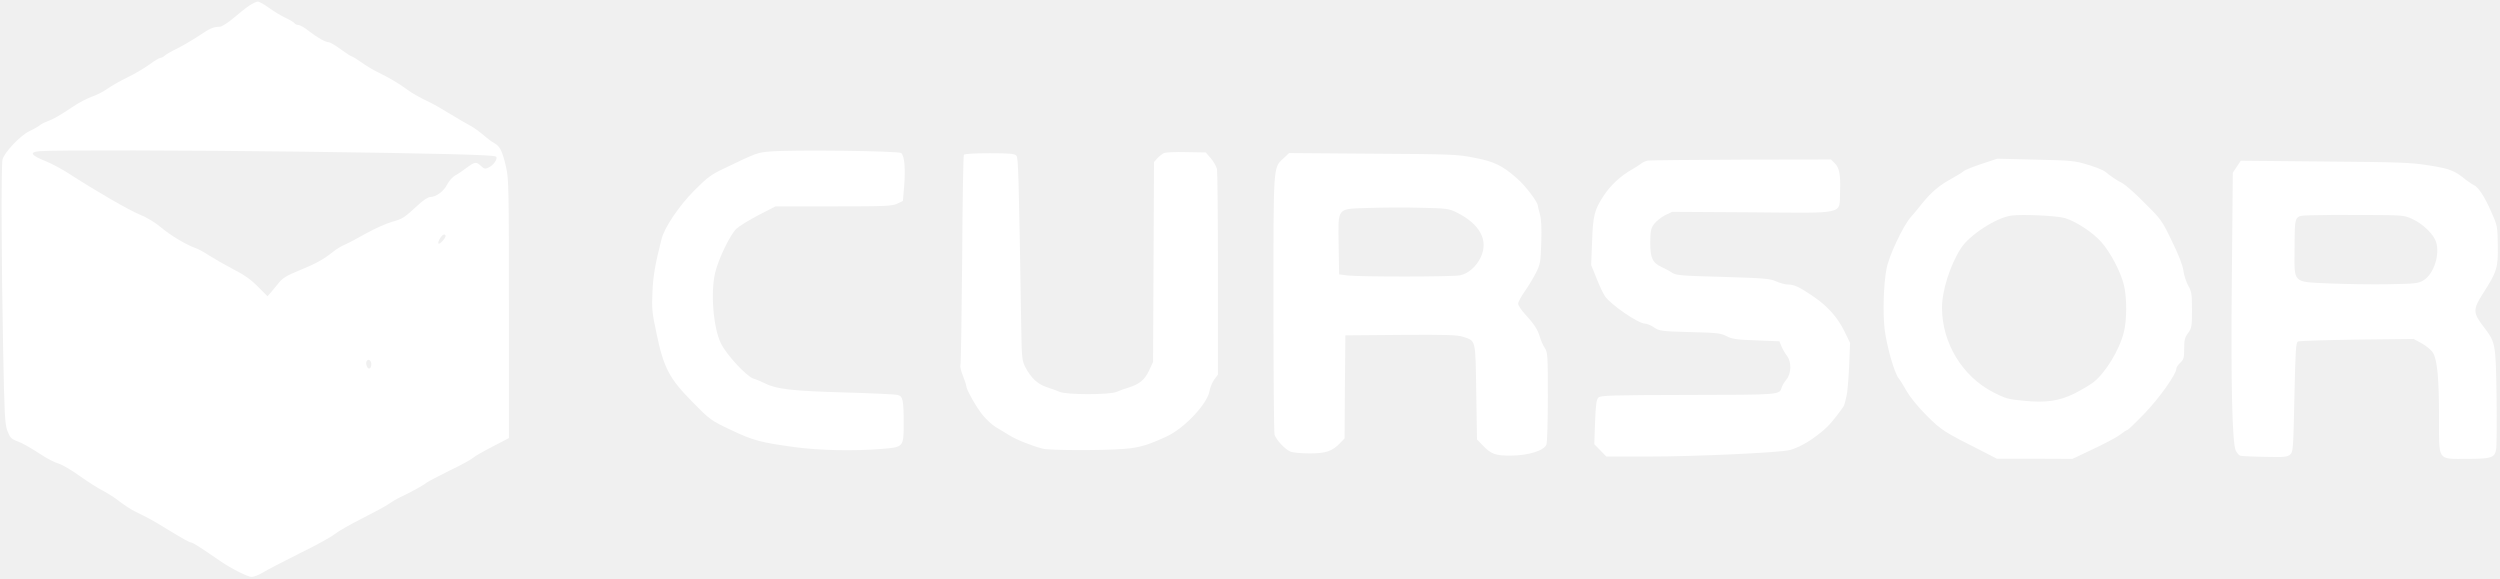
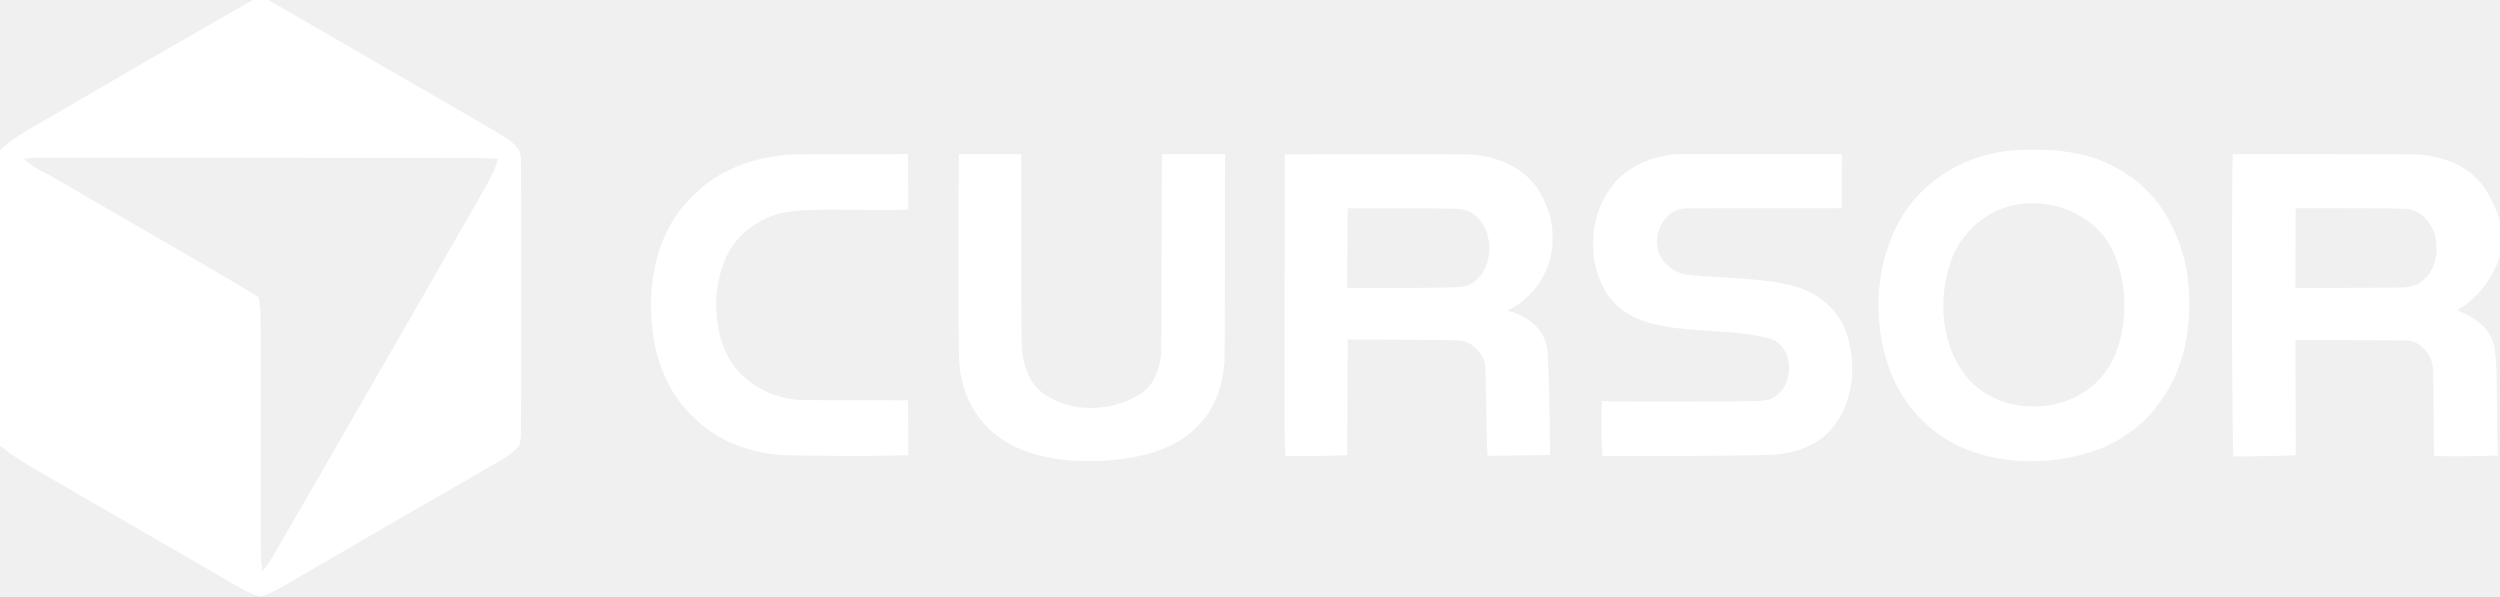
- <svg xmlns="http://www.w3.org/2000/svg" viewBox="1 0 1599 370" width="1599" height="370">
-   <g transform="translate(0,371) scale(0.1,-0.1)" fill="#FFFFFF" stroke="none">
-     <path d="M1604 3674 c-21 -14 -66 -50 -101 -80 -35 -30 -74 -54 -86 -55 -44 -1 -60 -8 -135 -58 -42 -28 -106 -65 -142 -83 -36 -17 -71 -38 -78 -45 -7 -7 -19 -13 -26 -13 -6 0 -39 -19 -71 -43 -33 -24 -96 -61 -140 -82 -44 -21 -101 -54 -127 -72 -25 -18 -71 -42 -102 -52 -30 -11 -84 -39 -119 -63 -85 -57 -125 -80 -166 -95 -19 -7 -42 -19 -50 -27 -9 -7 -37 -23 -63 -35 -59 -28 -163 -139 -172 -182 -9 -45 -7 -651 4 -1209 8 -423 11 -481 27 -525 16 -42 25 -52 58 -65 44 -17 76 -35 168 -94 33 -22 80 -45 104 -52 23 -7 84 -43 135 -80 51 -36 118 -79 149 -94 30 -16 79 -47 107 -70 29 -22 72 -50 95 -61 76 -37 121 -61 182 -99 125 -76 167 -100 178 -100 10 0 56 -29 182 -116 69 -48 179 -104 204 -104 15 0 47 13 72 28 24 15 130 70 234 122 105 51 206 107 226 124 21 17 99 62 175 100 77 39 153 80 169 92 17 12 50 32 75 44 65 30 150 77 169 93 9 7 75 42 146 77 72 34 139 71 151 82 11 10 67 42 125 72 l104 54 0 828 c0 773 -1 834 -19 909 -23 99 -39 131 -74 149 -15 8 -47 32 -72 54 -25 21 -61 47 -80 57 -19 10 -75 42 -124 72 -49 30 -107 64 -130 75 -72 34 -121 62 -156 88 -48 36 -117 76 -179 106 -30 14 -79 43 -109 65 -30 21 -59 39 -64 39 -4 0 -35 20 -69 45 -34 25 -68 45 -76 45 -22 0 -73 29 -127 71 -27 22 -57 39 -67 39 -10 0 -21 5 -25 11 -3 6 -30 22 -58 35 -28 13 -76 42 -106 64 -30 22 -62 40 -71 40 -9 0 -33 -12 -55 -26z m336 -934 c856 -11 1224 -20 1241 -31 17 -10 -13 -56 -47 -71 -20 -10 -28 -8 -47 10 -31 29 -39 28 -91 -10 -24 -18 -57 -41 -74 -50 -17 -9 -40 -35 -52 -58 -22 -44 -71 -80 -108 -80 -14 0 -46 -21 -80 -53 -90 -83 -96 -86 -165 -106 -36 -10 -109 -43 -164 -73 -54 -31 -115 -63 -136 -72 -21 -8 -57 -30 -80 -49 -59 -47 -106 -73 -216 -118 -74 -30 -103 -47 -126 -76 -16 -20 -40 -49 -52 -63 l-22 -25 -62 62 c-44 45 -88 76 -159 112 -53 28 -121 67 -151 86 -29 20 -70 42 -90 49 -59 21 -160 81 -221 133 -34 29 -88 62 -135 81 -71 29 -278 149 -461 267 -40 25 -100 58 -135 72 -100 40 -113 60 -44 66 87 8 966 6 1677 -3z m920 -539 c0 -15 -38 -56 -45 -49 -9 9 21 58 35 58 6 0 10 -4 10 -9z m-475 -821 c0 -13 -5 -25 -12 -27 -13 -5 -27 32 -18 47 11 18 30 5 30 -20z" />
-     <path d="M4935 2741 c-82 -7 -85 -8 -295 -109 -83 -39 -107 -58 -190 -141 -98 -99 -191 -237 -209 -311 -42 -165 -54 -239 -58 -340 -5 -102 -2 -132 26 -262 46 -222 82 -289 230 -439 114 -116 118 -118 246 -179 143 -68 190 -80 409 -110 157 -21 379 -26 558 -11 137 11 138 12 138 161 0 153 -5 176 -39 184 -14 4 -168 11 -341 16 -328 9 -434 21 -505 57 -22 11 -57 26 -77 32 -44 14 -174 155 -207 225 -49 99 -67 326 -37 451 21 89 95 242 136 282 17 16 80 55 141 87 l109 56 373 0 c334 0 376 2 407 18 l35 17 8 95 c9 112 2 194 -19 211 -17 14 -695 22 -839 10z" />
-     <path d="M7455 2731 c-11 -5 -30 -20 -42 -33 l-22 -24 -3 -639 -3 -640 -26 -56 c-28 -59 -62 -87 -134 -109 -22 -6 -54 -18 -72 -26 -44 -20 -322 -20 -366 0 -18 8 -55 21 -83 30 -57 19 -100 59 -135 126 -22 42 -24 59 -27 250 -16 998 -19 1089 -31 1104 -11 13 -40 16 -172 16 -99 0 -160 -4 -164 -10 -4 -6 -9 -308 -11 -671 -3 -363 -8 -667 -11 -675 -3 -9 4 -39 16 -68 11 -28 21 -57 21 -64 0 -23 65 -138 107 -189 24 -28 60 -62 81 -74 20 -12 59 -36 86 -52 46 -29 140 -67 216 -87 42 -11 386 -12 520 -1 96 7 153 24 275 81 111 52 258 208 271 289 4 22 17 55 30 73 l24 32 0 642 c0 353 -3 655 -6 672 -4 17 -21 48 -39 69 l-33 38 -123 2 c-68 2 -133 -1 -144 -6z" />
-     <path d="M8218 2696 c-65 -60 -63 -35 -63 -931 0 -445 3 -821 7 -835 10 -33 66 -93 101 -108 15 -7 71 -12 123 -12 105 0 146 14 196 67 l28 29 2 329 3 330 355 3 c298 2 361 0 401 -13 79 -27 76 -13 81 -353 l5 -303 34 -35 c56 -59 83 -69 185 -68 112 1 210 32 225 71 5 13 9 151 9 306 0 265 -1 284 -20 312 -11 17 -25 48 -31 70 -13 46 -36 82 -96 147 -24 26 -43 56 -43 66 0 10 19 45 42 78 23 32 55 86 72 119 28 56 30 68 34 196 3 90 0 150 -9 180 -7 24 -13 49 -13 54 -2 25 -78 125 -129 170 -95 85 -149 112 -277 136 -109 22 -145 23 -650 26 l-535 4 -37 -35z m1107 -344 c150 -74 207 -178 156 -287 -27 -59 -81 -106 -133 -116 -50 -10 -637 -10 -718 -1 l-55 7 -3 186 c-3 248 -16 232 195 239 87 3 237 4 333 1 161 -3 179 -6 225 -29z" />
-     <path d="M12685 2662 c-55 -18 -106 -39 -115 -46 -8 -8 -42 -29 -75 -47 -82 -45 -131 -86 -190 -159 -27 -34 -60 -74 -73 -88 -50 -56 -142 -252 -156 -332 -19 -101 -24 -280 -12 -385 13 -107 62 -281 90 -315 7 -8 31 -46 53 -85 25 -42 77 -105 130 -157 90 -90 111 -103 352 -224 l93 -48 242 0 241 -1 135 64 c74 35 152 76 172 92 20 16 40 29 45 29 4 0 53 47 108 104 94 97 205 253 205 288 0 8 11 25 25 38 22 20 25 32 25 90 0 55 4 72 25 100 23 31 25 42 25 148 0 102 -3 118 -24 155 -13 23 -27 66 -31 96 -5 36 -30 100 -74 190 -63 131 -70 140 -174 243 -59 60 -122 115 -140 125 -36 18 -82 49 -112 75 -11 9 -60 29 -110 44 -85 26 -104 28 -335 33 l-245 6 -100 -33z m533 -347 c71 -22 177 -91 231 -152 59 -66 126 -193 146 -278 19 -80 19 -221 -1 -300 -29 -116 -119 -262 -197 -322 -23 -17 -76 -48 -117 -69 -99 -49 -184 -62 -329 -47 -97 9 -117 15 -192 54 -197 101 -327 314 -328 539 -1 108 52 275 121 382 53 84 228 197 322 209 72 10 293 -1 344 -16z" />
-     <path d="M10550 2683 c-14 -3 -32 -10 -40 -17 -8 -7 -36 -25 -62 -40 -73 -41 -139 -103 -181 -168 -60 -92 -68 -126 -74 -293 l-6 -150 34 -84 c18 -46 42 -98 54 -115 37 -55 214 -176 257 -176 12 0 38 -11 57 -24 34 -23 45 -25 230 -30 171 -4 198 -7 234 -26 34 -18 64 -23 189 -27 l149 -6 14 -34 c8 -19 24 -46 35 -60 29 -37 28 -112 -4 -150 -13 -15 -26 -38 -30 -50 -15 -49 -2 -48 -598 -49 -492 -1 -561 -3 -575 -17 -12 -12 -17 -47 -21 -157 l-5 -141 39 -40 38 -39 276 0 c300 0 831 25 895 41 60 16 126 53 196 109 53 42 81 74 147 165 4 6 9 17 11 25 2 8 7 31 12 50 5 19 12 103 16 186 l6 151 -38 78 c-44 88 -108 159 -200 221 -86 58 -119 74 -157 74 -18 0 -53 9 -77 20 -39 18 -76 21 -341 29 -270 7 -300 10 -326 27 -16 11 -46 27 -66 36 -59 27 -73 58 -73 158 1 74 4 90 25 118 13 17 44 42 69 55 l46 22 510 -3 c610 -5 558 -16 564 128 4 113 -4 156 -34 186 l-24 24 -573 -1 c-315 -1 -584 -4 -598 -6z" />
-     <path d="M14316 2643 l-25 -38 -6 -660 c-7 -688 2 -1069 25 -1117 7 -15 20 -30 29 -33 9 -2 80 -6 157 -7 125 -3 144 -1 162 15 19 17 20 36 27 367 7 308 9 350 24 356 9 4 179 9 377 12 l362 4 51 -28 c28 -15 61 -42 72 -60 28 -45 39 -163 39 -420 0 -276 -12 -259 177 -259 156 0 179 7 188 59 4 18 5 170 3 337 -5 344 -6 349 -83 449 -68 89 -69 111 -5 211 91 142 98 165 96 309 -2 123 -2 126 -43 218 -43 97 -84 159 -112 169 -9 4 -30 18 -48 32 -73 60 -104 72 -237 93 -117 19 -188 21 -668 25 l-536 5 -26 -39z m1126 -335 c66 -31 132 -95 149 -145 26 -80 -14 -205 -79 -245 -34 -21 -50 -23 -227 -26 -104 -2 -272 1 -373 5 -242 11 -227 -3 -226 218 2 228 -5 213 102 218 48 2 202 3 342 2 252 -1 256 -1 312 -27z" />
+ <svg xmlns="http://www.w3.org/2000/svg" version="1.0" viewBox="0 0 10055 2400" preserveAspectRatio="xMidYMid meet">
+   <g transform="translate(0,2400) scale(0.1,-0.1)" fill="#ffffff" stroke="none">
+     <path d="M10115 23971 c-27 -16 -417 -238 -865 -494 -857 -488 -1539 -881 -2535 -1457 -997 -576 -4369 -2536 -4535 -2635 -85 -51 -346 -201 -580 -335 -515 -294 -626 -360 -845 -505 -284 -187 -518 -368 -683 -529 l-72 -70 1 -5936 0 -5935 56 -44 c435 -344 774 -566 1513 -993 129 -75 431 -251 670 -390 555 -325 1547 -900 2560 -1483 2339 -1347 3209 -1851 4180 -2420 776 -455 1046 -598 1276 -674 65 -22 151 -46 191 -53 71 -12 73 -11 160 21 305 116 558 247 1123 581 146 86 400 235 565 330 165 95 410 237 545 315 2107 1224 5127 2970 6485 3750 728 418 995 577 1145 683 160 113 306 248 393 365 40 54 45 67 60 165 10 59 22 163 28 232 17 189 17 10995 0 11140 -20 173 -42 293 -62 331 -62 124 -236 306 -421 439 -256 186 -458 304 -3733 2195 -3229 1864 -4363 2520 -5669 3279 l-269 156 -316 0 -316 0 -50 -29z m9310 -6331 c302 -12 598 -31 605 -37 7 -6 -58 -193 -133 -383 -105 -264 -254 -544 -791 -1480 -2473 -4312 -2959 -5157 -7037 -12227 -1223 -2120 -1148 -1994 -1388 -2331 -134 -189 -119 -194 -150 47 -48 371 -46 127 -43 5139 3 4813 3 4939 -34 5292 -15 144 -41 336 -50 375 -11 42 -1623 992 -4544 2677 -1873 1081 -2719 1573 -3365 1958 -127 76 -370 211 -540 300 -334 175 -471 252 -605 338 -194 125 -414 307 -382 316 16 4 254 23 362 29 25 1 4050 1 8945 0 6085 -1 8979 -5 9150 -13z M81280 17969 c-405 -20 -660 -48 -944 -100 -1575 -293 -2964 -1204 -3772 -2474 -362 -569 -657 -1286 -824 -2004 -119 -510 -176 -975 -187 -1526 -18 -892 115 -1751 402 -2594 188 -553 454 -1067 788 -1521 544 -740 1292 -1354 2087 -1715 725 -330 1544 -523 2435 -576 223 -13 794 -7 1015 11 847 68 1684 263 2330 542 116 50 413 196 499 245 645 368 1155 793 1565 1307 119 148 332 446 424 591 466 738 766 1601 891 2565 100 772 81 1746 -49 2437 -279 1489 -994 2755 -2019 3571 -315 251 -841 567 -1218 731 -674 293 -1442 461 -2343 511 -209 11 -846 11 -1080 -1z m905 -2163 c453 -55 863 -176 1249 -368 154 -76 488 -279 607 -368 651 -486 1092 -1261 1293 -2270 138 -693 146 -1329 25 -2050 -126 -756 -403 -1399 -811 -1886 -287 -341 -742 -682 -1171 -876 -536 -243 -1079 -350 -1690 -335 -322 8 -551 39 -842 114 -813 208 -1478 663 -1927 1318 -431 628 -683 1377 -748 2214 -13 173 -13 598 0 772 37 483 131 945 279 1379 176 516 437 941 821 1334 304 311 598 525 975 707 384 186 778 291 1230 329 154 12 555 4 710 -14z M67450 17800 c-885 -58 -1682 -377 -2265 -908 -475 -432 -830 -1050 -999 -1740 -81 -330 -110 -577 -110 -952 0 -317 11 -456 60 -720 90 -490 278 -967 529 -1344 306 -458 821 -831 1460 -1055 233 -82 585 -166 945 -225 464 -77 843 -113 1865 -176 648 -40 1065 -78 1430 -131 238 -34 655 -115 790 -154 408 -117 683 -439 777 -907 32 -161 32 -415 0 -576 -82 -411 -289 -727 -589 -898 -108 -61 -159 -79 -304 -103 -316 -54 -215 -51 -2834 -62 -2295 -9 -3218 -5 -3656 17 l-127 7 -7 -459 c-9 -507 -1 -1247 14 -1449 6 -71 13 -169 17 -218 l7 -87 1766 0 c2524 1 4557 21 5061 51 812 47 1518 288 2025 689 180 142 396 377 547 595 343 493 556 1094 630 1770 20 182 17 703 -5 885 -62 513 -190 970 -374 1332 -371 732 -1122 1302 -2018 1531 -608 156 -1278 239 -2505 312 -1031 61 -1431 92 -1790 140 -396 53 -810 354 -1008 734 -101 193 -142 364 -142 596 0 238 44 425 151 633 185 364 492 607 858 679 80 16 316 17 3256 17 l3170 1 3 1088 2 1087 -3107 0 c-1710 0 -3171 2 -3248 4 -77 3 -201 1 -275 -4z M31955 17793 c-1326 -63 -2487 -433 -3407 -1085 -231 -163 -406 -315 -689 -598 -284 -283 -371 -382 -539 -605 -647 -864 -1022 -1949 -1122 -3245 -29 -375 -12 -1043 38 -1490 135 -1216 565 -2294 1242 -3110 112 -135 587 -614 717 -721 855 -712 1912 -1122 3180 -1234 201 -18 871 -29 2365 -40 837 -7 1870 2 2555 22 l235 6 0 661 c0 364 -3 860 -7 1103 l-6 442 -2186 4 c-2381 3 -2233 0 -2576 58 -725 124 -1418 470 -1918 958 -384 374 -628 782 -815 1361 -255 790 -290 1701 -96 2540 127 548 324 1005 584 1356 451 608 1133 1056 1900 1249 513 129 1298 162 3250 136 860 -12 1623 -5 1813 15 l57 7 0 312 c0 171 -3 670 -7 1108 l-6 797 -2251 -2 c-1238 -1 -2278 -3 -2311 -5z M38566 17478 c-25 -1270 -23 -6777 3 -7758 13 -474 43 -712 133 -1074 236 -948 767 -1735 1531 -2269 680 -477 1576 -775 2647 -881 344 -34 477 -40 935 -41 462 0 543 4 935 41 1357 129 2339 464 3075 1050 134 107 469 441 586 584 495 608 765 1362 840 2345 8 108 13 1300 16 4238 l5 4087 -1265 0 -1264 0 -8 -312 c-4 -172 -11 -1964 -15 -3983 -8 -4021 -3 -3727 -65 -4053 -104 -541 -335 -958 -680 -1223 -198 -153 -617 -356 -943 -458 -358 -113 -688 -168 -1067 -178 -570 -15 -1096 95 -1570 327 -512 251 -792 515 -1010 952 -170 342 -266 760 -295 1288 -6 119 -10 1514 -10 3913 l0 3727 -1254 0 -1254 0 -6 -322z M51943 17793 l-273 -3 -2 -4953 c-4 -7141 -6 -6543 15 -6822 10 -132 22 -266 25 -299 l7 -58 690 1 c667 1 1457 15 1677 29 l106 7 6 2300 c3 1265 8 2311 11 2325 l7 26 1151 -3 c1854 -5 3284 -21 3386 -39 246 -43 474 -167 661 -360 176 -182 289 -404 319 -629 17 -129 30 -540 41 -1320 19 -1407 35 -2045 56 -2264 l6 -64 631 7 c1132 13 1878 24 1882 27 6 7 -31 2286 -45 2774 -25 830 -55 1403 -80 1555 -40 242 -147 484 -307 693 -67 87 -224 248 -313 320 -259 209 -578 364 -923 448 l-48 12 123 64 c140 74 308 181 453 292 127 96 428 394 534 530 378 478 599 998 688 1616 21 151 25 616 5 775 -58 471 -174 856 -376 1260 -158 314 -307 530 -511 739 -577 592 -1434 946 -2450 1011 -142 9 -6315 11 -7152 3z m6392 -2183 c221 -7 393 -16 446 -25 254 -43 467 -154 654 -340 382 -380 545 -1008 424 -1632 -41 -212 -134 -442 -251 -618 -74 -112 -252 -289 -363 -361 -101 -66 -224 -122 -335 -152 -165 -46 -939 -62 -3034 -62 l-1699 0 6 243 c4 133 10 853 14 1600 l6 1357 1886 0 c1042 0 2047 -5 2246 -10z M89796 17688 c-23 -439 -34 -6328 -16 -8608 14 -1865 32 -3434 39 -3441 3 -3 193 -3 421 2 228 4 703 13 1055 19 552 9 1036 24 1040 33 0 1 -2 1044 -5 2317 -3 1273 -6 2315 -6 2315 1 0 1009 -3 2241 -6 2281 -7 2291 -7 2438 -44 297 -75 587 -334 736 -656 80 -173 109 -307 122 -559 5 -102 14 -842 19 -1645 6 -803 13 -1526 16 -1606 l6 -146 162 -7 c401 -17 1794 -5 2279 20 l128 6 -5 72 c-19 218 -28 702 -36 1836 -9 1236 -14 1464 -45 1915 -23 333 -43 499 -71 615 -121 490 -492 913 -1065 1214 -100 52 -308 143 -413 180 -15 5 0 18 76 65 259 158 430 293 664 526 209 208 342 368 488 587 192 290 339 585 450 906 l36 104 0 711 0 711 -51 140 c-351 967 -709 1494 -1284 1889 -540 371 -1212 585 -2000 637 -95 6 -1486 10 -3782 10 l-3631 0 -6 -112z m6699 -2077 c387 -14 445 -22 609 -88 472 -187 795 -643 882 -1243 25 -172 15 -490 -20 -656 -87 -414 -284 -737 -586 -961 -174 -129 -382 -198 -671 -222 -79 -7 -922 -13 -2259 -18 l-2133 -6 6 489 c4 269 7 991 7 1604 l0 1115 1908 0 c1357 -1 2008 -5 2257 -14z" />
  </g>
</svg>
